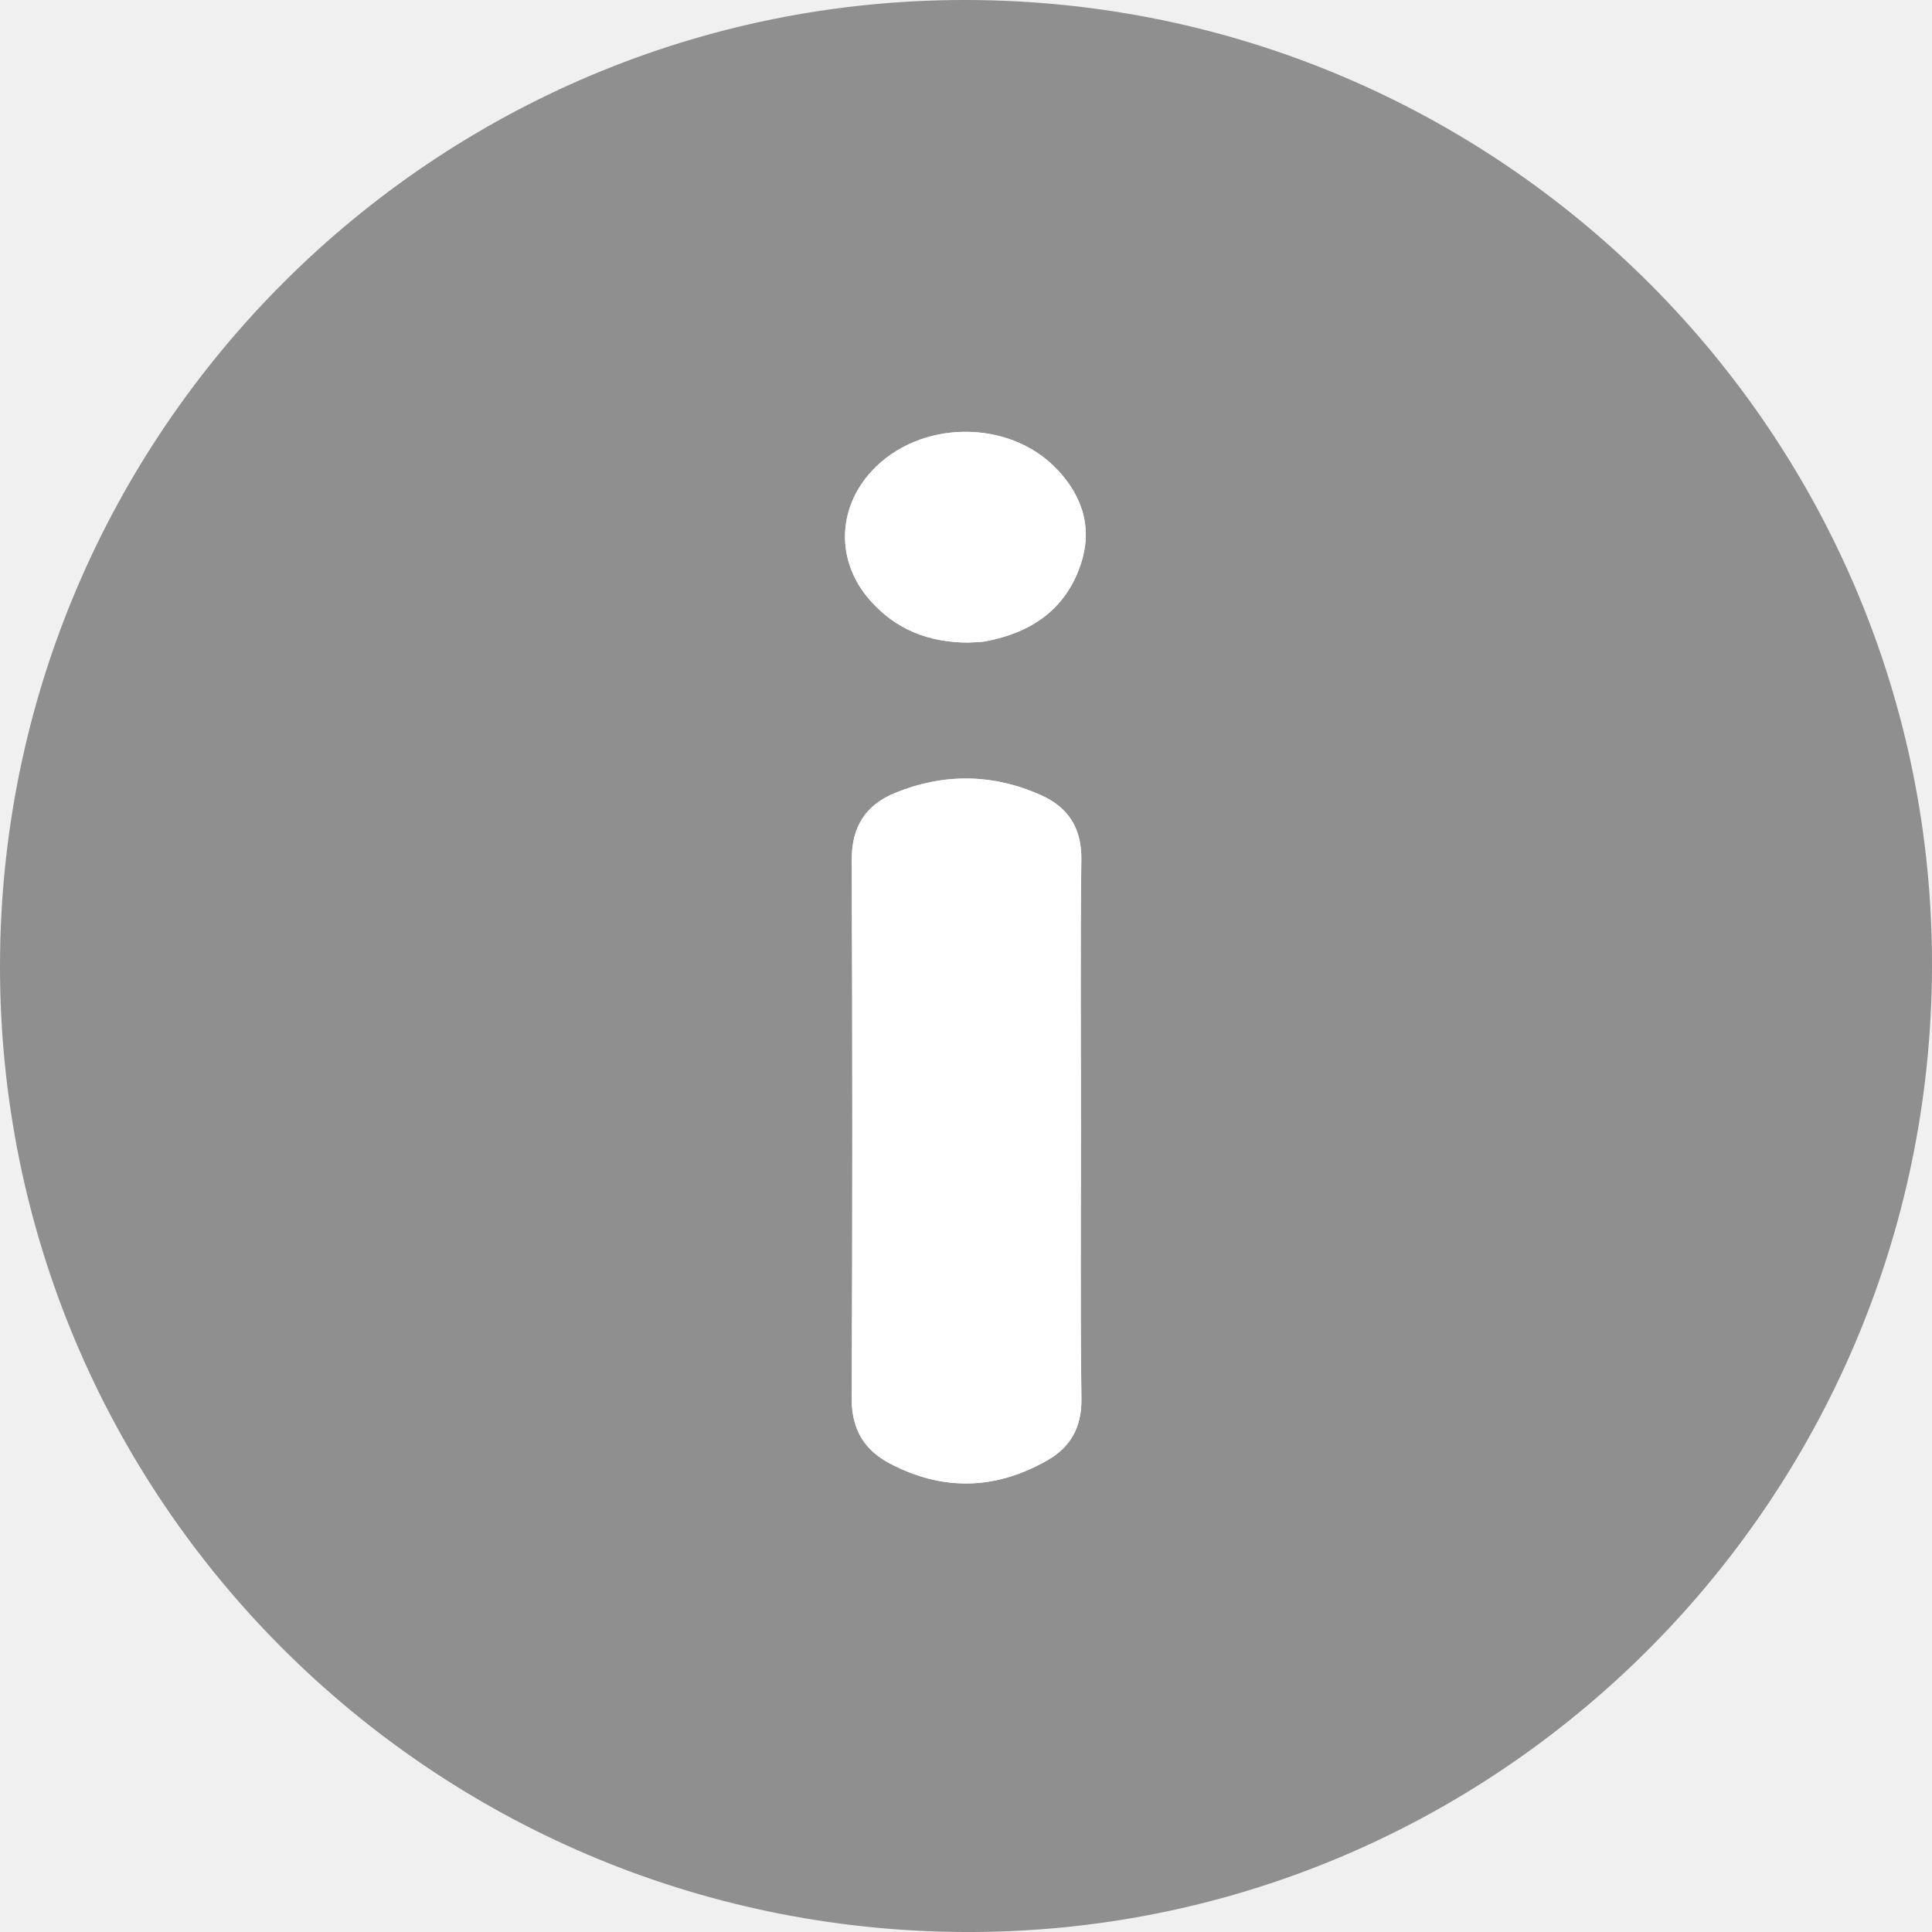
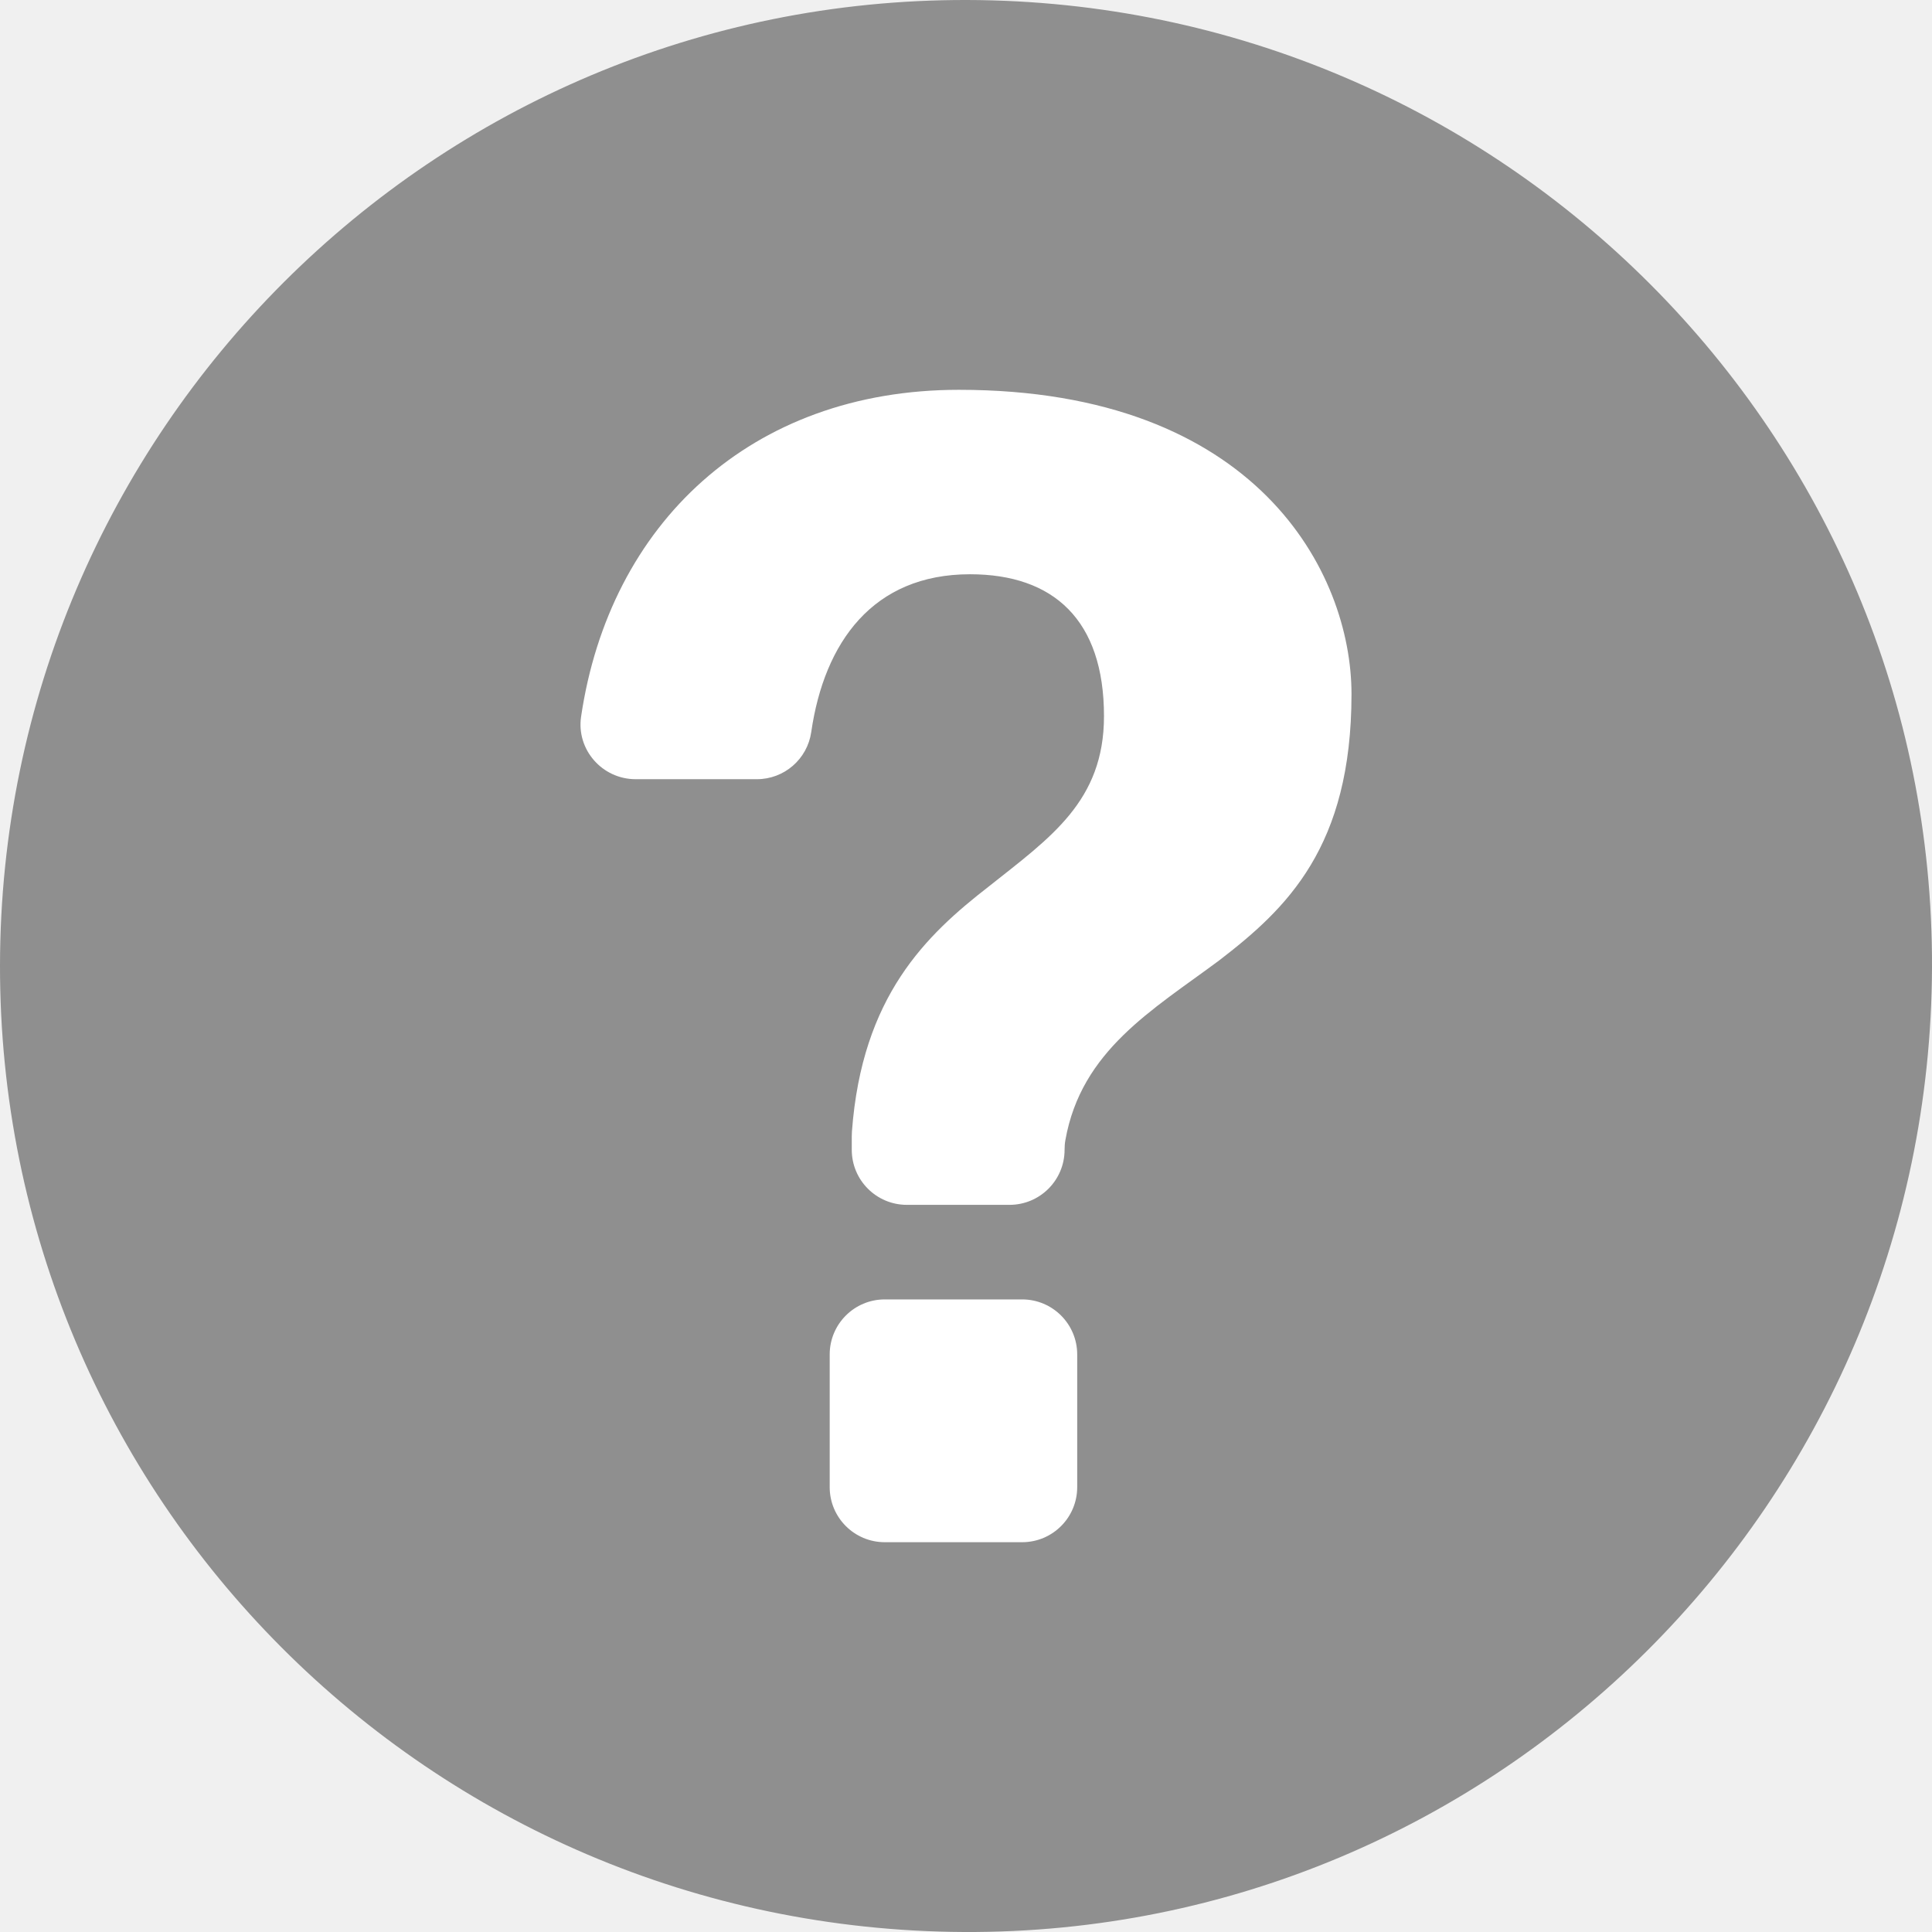
- <svg xmlns="http://www.w3.org/2000/svg" id="Layer_1" viewBox="0 0 200 200">
-   <defs>
-     <style>.cls-1{fill:#fff;}.cls-1,.cls-2{stroke-width:0px;}.cls-2{fill:#8f8f8f;}</style>
-   </defs>
-   <path class="cls-2" d="m100.12,0c55.3.13,100.08,45.04,99.88,100.17-.2,55.33-45.16,100.1-100.23,99.83C44.48,199.72-.07,155.03,0,99.93.07,44.67,44.96-.13,100.12,0Zm11.78,117.1c0-9.38-.08-18.76.04-28.13.04-3.25-1.36-5.39-4.14-6.64-5-2.25-10.12-2.31-15.18-.23-3,1.23-4.46,3.49-4.45,6.91.08,18.6.08,37.21,0,55.81-.01,3.12,1.28,5.26,3.87,6.64,5.5,2.93,11.03,2.79,16.42-.31,2.39-1.37,3.53-3.45,3.49-6.37-.12-9.22-.05-18.45-.05-27.68Zm-11.62-50.58c.48-.04,1.17-.02,1.83-.15,4.62-.89,8.14-3.25,9.72-7.83,1.31-3.79.27-7.16-2.45-10-5-5.22-14.24-5.09-19.14.22-3.61,3.91-3.71,9.36-.2,13.36,2.65,3.02,6.05,4.4,10.24,4.4Z" />
-   <path class="cls-1" d="m111.9,117.1c0,9.23-.08,18.45.05,27.68.04,2.93-1.1,5-3.49,6.37-5.39,3.1-10.92,3.24-16.42.31-2.58-1.38-3.88-3.52-3.87-6.64.08-18.6.08-37.21,0-55.81-.01-3.42,1.45-5.68,4.45-6.91,5.06-2.08,10.19-2.02,15.18.23,2.78,1.25,4.18,3.39,4.14,6.64-.12,9.38-.04,18.75-.04,28.13Z" />
-   <path class="cls-1" d="m100.29,66.52c-4.19,0-7.59-1.38-10.24-4.4-3.51-4-3.41-9.45.2-13.36,4.91-5.31,14.14-5.44,19.14-.22,2.72,2.84,3.76,6.21,2.45,10-1.58,4.59-5.1,6.94-9.72,7.83-.66.13-1.35.11-1.83.15Z" />
+ <svg xmlns="http://www.w3.org/2000/svg" version="1.1" id="Layer_1" x="0px" y="0px" width="200px" height="200px" viewBox="0 0 200 200" style="enable-background:new 0 0 200 200;" xml:space="preserve">
+   <style type="text/css">
+ 	.st0{fill:#8F8F8F;}
+ 	.st1{fill:#FFFFFF;}
+ </style>
+   <path class="st0" d="M100.12,0C155.42,0.13,200.2,45.04,200,100.17c-0.2,55.33-45.16,100.1-100.23,99.83  C44.48,199.72-0.07,155.03,0,99.93C0.07,44.67,44.96-0.13,100.12,0z" />
+   <g>
+     <path class="st1" d="M65.798,80.662c-3.455,0-6.149-3.058-5.644-6.476C63.1,54.251,77.712,40.353,99.272,40.353   c30.844,0,40.635,18.93,40.635,31.496c0,15.83-6.69,22.194-13.708,27.58   c-6.895,5.13-14.262,9.316-15.911,18.592c-0.059,0.33-0.083,0.669-0.083,1.005v0c0,3.147-2.551,5.699-5.699,5.699   H93.874c-3.147,0-5.699-2.551-5.699-5.699v-1.404c0-0.16,0.006-0.324,0.017-0.484   c1.038-14.028,7.69-20.349,14.18-25.379c6.364-5.059,11.913-8.812,11.913-17.625   c0-9.955-5.222-14.687-13.871-14.687c-10.052,0-15.088,7.047-16.435,16.338c-0.406,2.799-2.797,4.877-5.626,4.877   C74.655,80.662,69.688,80.662,65.798,80.662z M91.589,134.515h14.224c3.147,0,5.699,2.551,5.699,5.699v13.735   c0,3.147-2.551,5.699-5.699,5.699H91.589c-3.147,0-5.699-2.551-5.699-5.699v-13.735   C85.89,137.066,88.442,134.515,91.589,134.515z" />
+   </g>
</svg>
